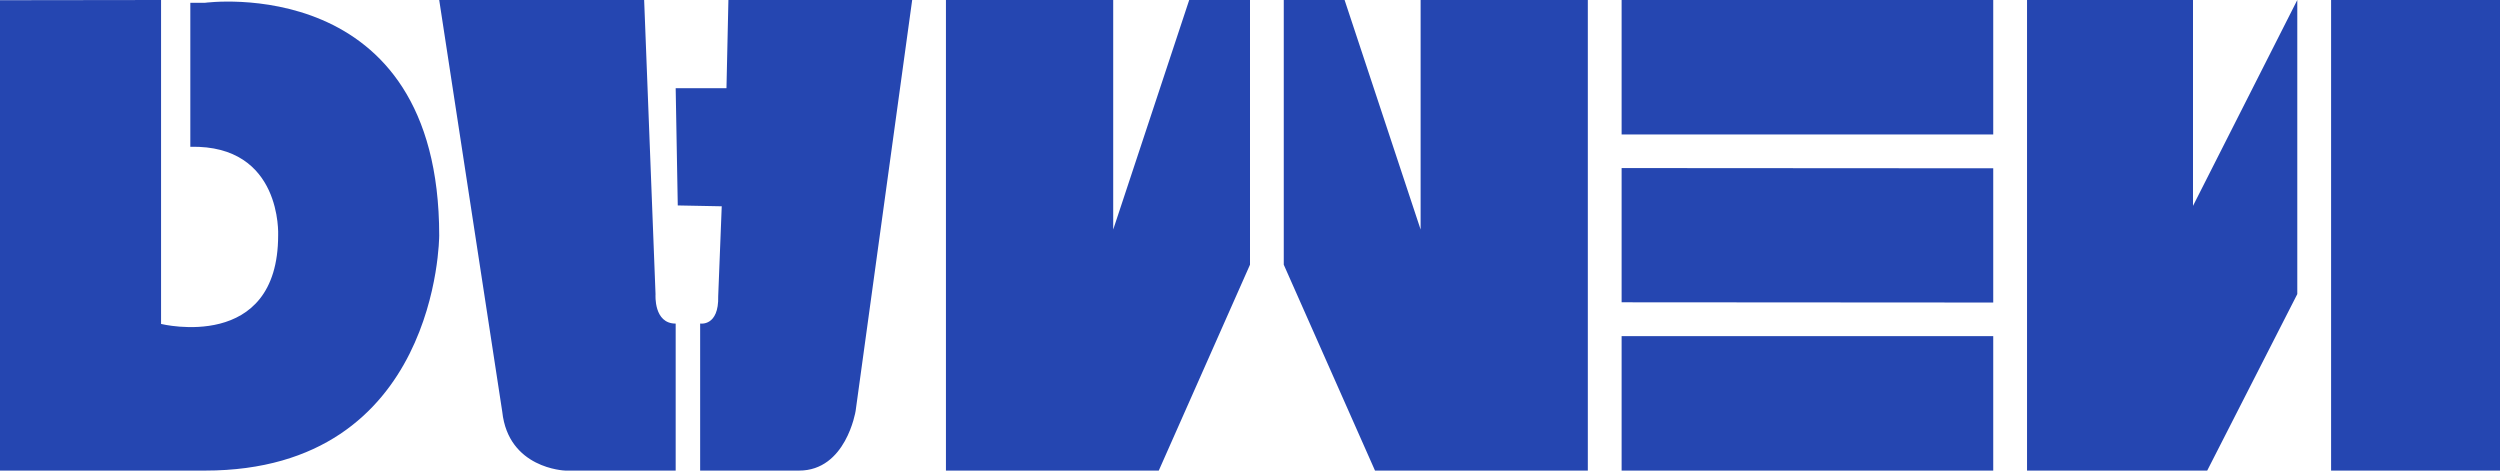
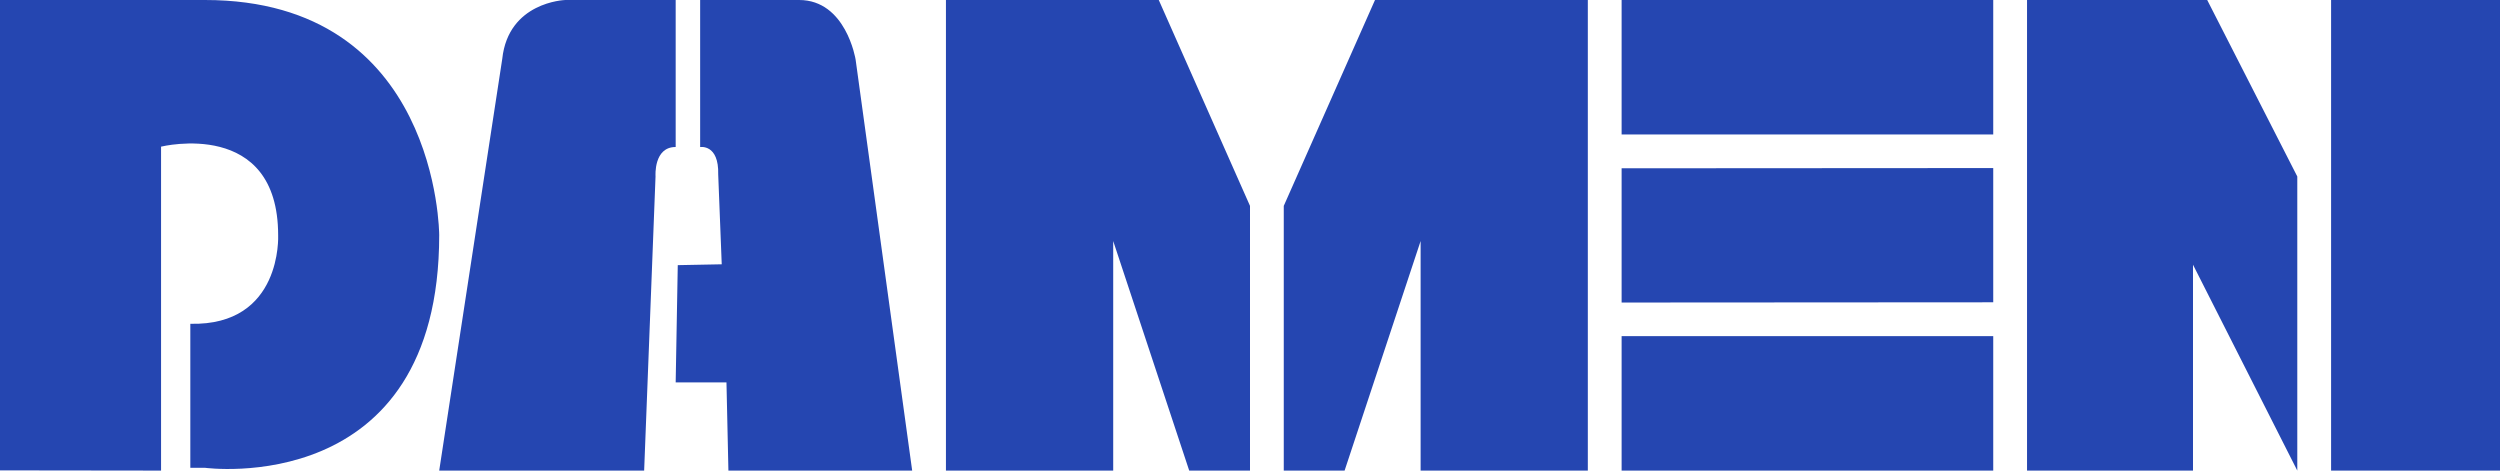
<svg xmlns="http://www.w3.org/2000/svg" width="85" height="16" viewBox="0 0 85 16" fill="none" aria-hidden="true">
-   <path d="M5.476 11.014C5.504 11.021 9.457 11.986 9.457 8C9.457 8 9.605 4.917 6.471 4.991V0.095H6.968C6.968 0.095 14.933 -0.991 14.933 8.009C14.932 8.056 14.908 16 6.968 16H0V0.007L5.476 0V11.014ZM22.288 10.003C22.287 10.026 22.223 11.002 22.973 11.002V16H19.221C19.191 15.999 17.285 15.929 17.077 14.001L14.933 0H21.901L22.288 10.003ZM29.091 13.973C29.087 14 28.759 16 27.169 16H23.805V11C23.805 11 24.446 11.111 24.419 10.069L24.539 7.014L23.044 6.985L22.973 2.998H24.7L24.766 0H31.014L29.091 13.973ZM37.849 7.805L40.433 0H42.5V9L39.398 16H32.162V0H37.849V7.805ZM48.301 7.805V0H53.986V16H46.75L43.648 9V0H45.716L48.301 7.805ZM67.77 16H55.135V11.429H67.77V16ZM74.562 7L78.108 0V9.999L75.045 16H68.919V0H74.562V7ZM85 16H79.257V0H85V16ZM67.77 5.722V10.286L55.135 10.278V5.714L67.77 5.722ZM67.77 4.571H55.135V0H67.77V4.571Z" fill="#2546B1" />
+   <path d="M5.476 4.986C5.504 4.979 9.457 4.014 9.457 8C9.457 8 9.605 11.083 6.471 11.009V15.905H6.968C6.968 15.905 14.933 16.991 14.933 7.991C14.932 7.944 14.908 0 6.968 0H0V15.993L5.476 16V4.986ZM22.288 5.997C22.287 5.974 22.223 4.998 22.973 4.998V0H19.221C19.191 0.001 17.285 0.071 17.077 1.999L14.933 16H21.901L22.288 5.997ZM29.091 2.027C29.087 2 28.759 0 27.169 0H23.805V5C23.805 5 24.446 4.889 24.419 5.931L24.539 8.986L23.044 9.015L22.973 13.002H24.7L24.766 16H31.014L29.091 2.027ZM37.849 8.195L40.433 16H42.5V7L39.398 0H32.162V16H37.849V8.195ZM48.301 8.195V16H53.986V0H46.75L43.648 7V16H45.716L48.301 8.195ZM67.77 0H55.135V4.571H67.77V0ZM74.562 9L78.108 16V6.001L75.045 0H68.919V16H74.562V9ZM85 0H79.257V16H85V0ZM67.77 10.278V5.714L55.135 5.722V10.286L67.77 10.278ZM67.77 11.429H55.135V16H67.77V11.429Z" fill="#2546B1" />
</svg>
